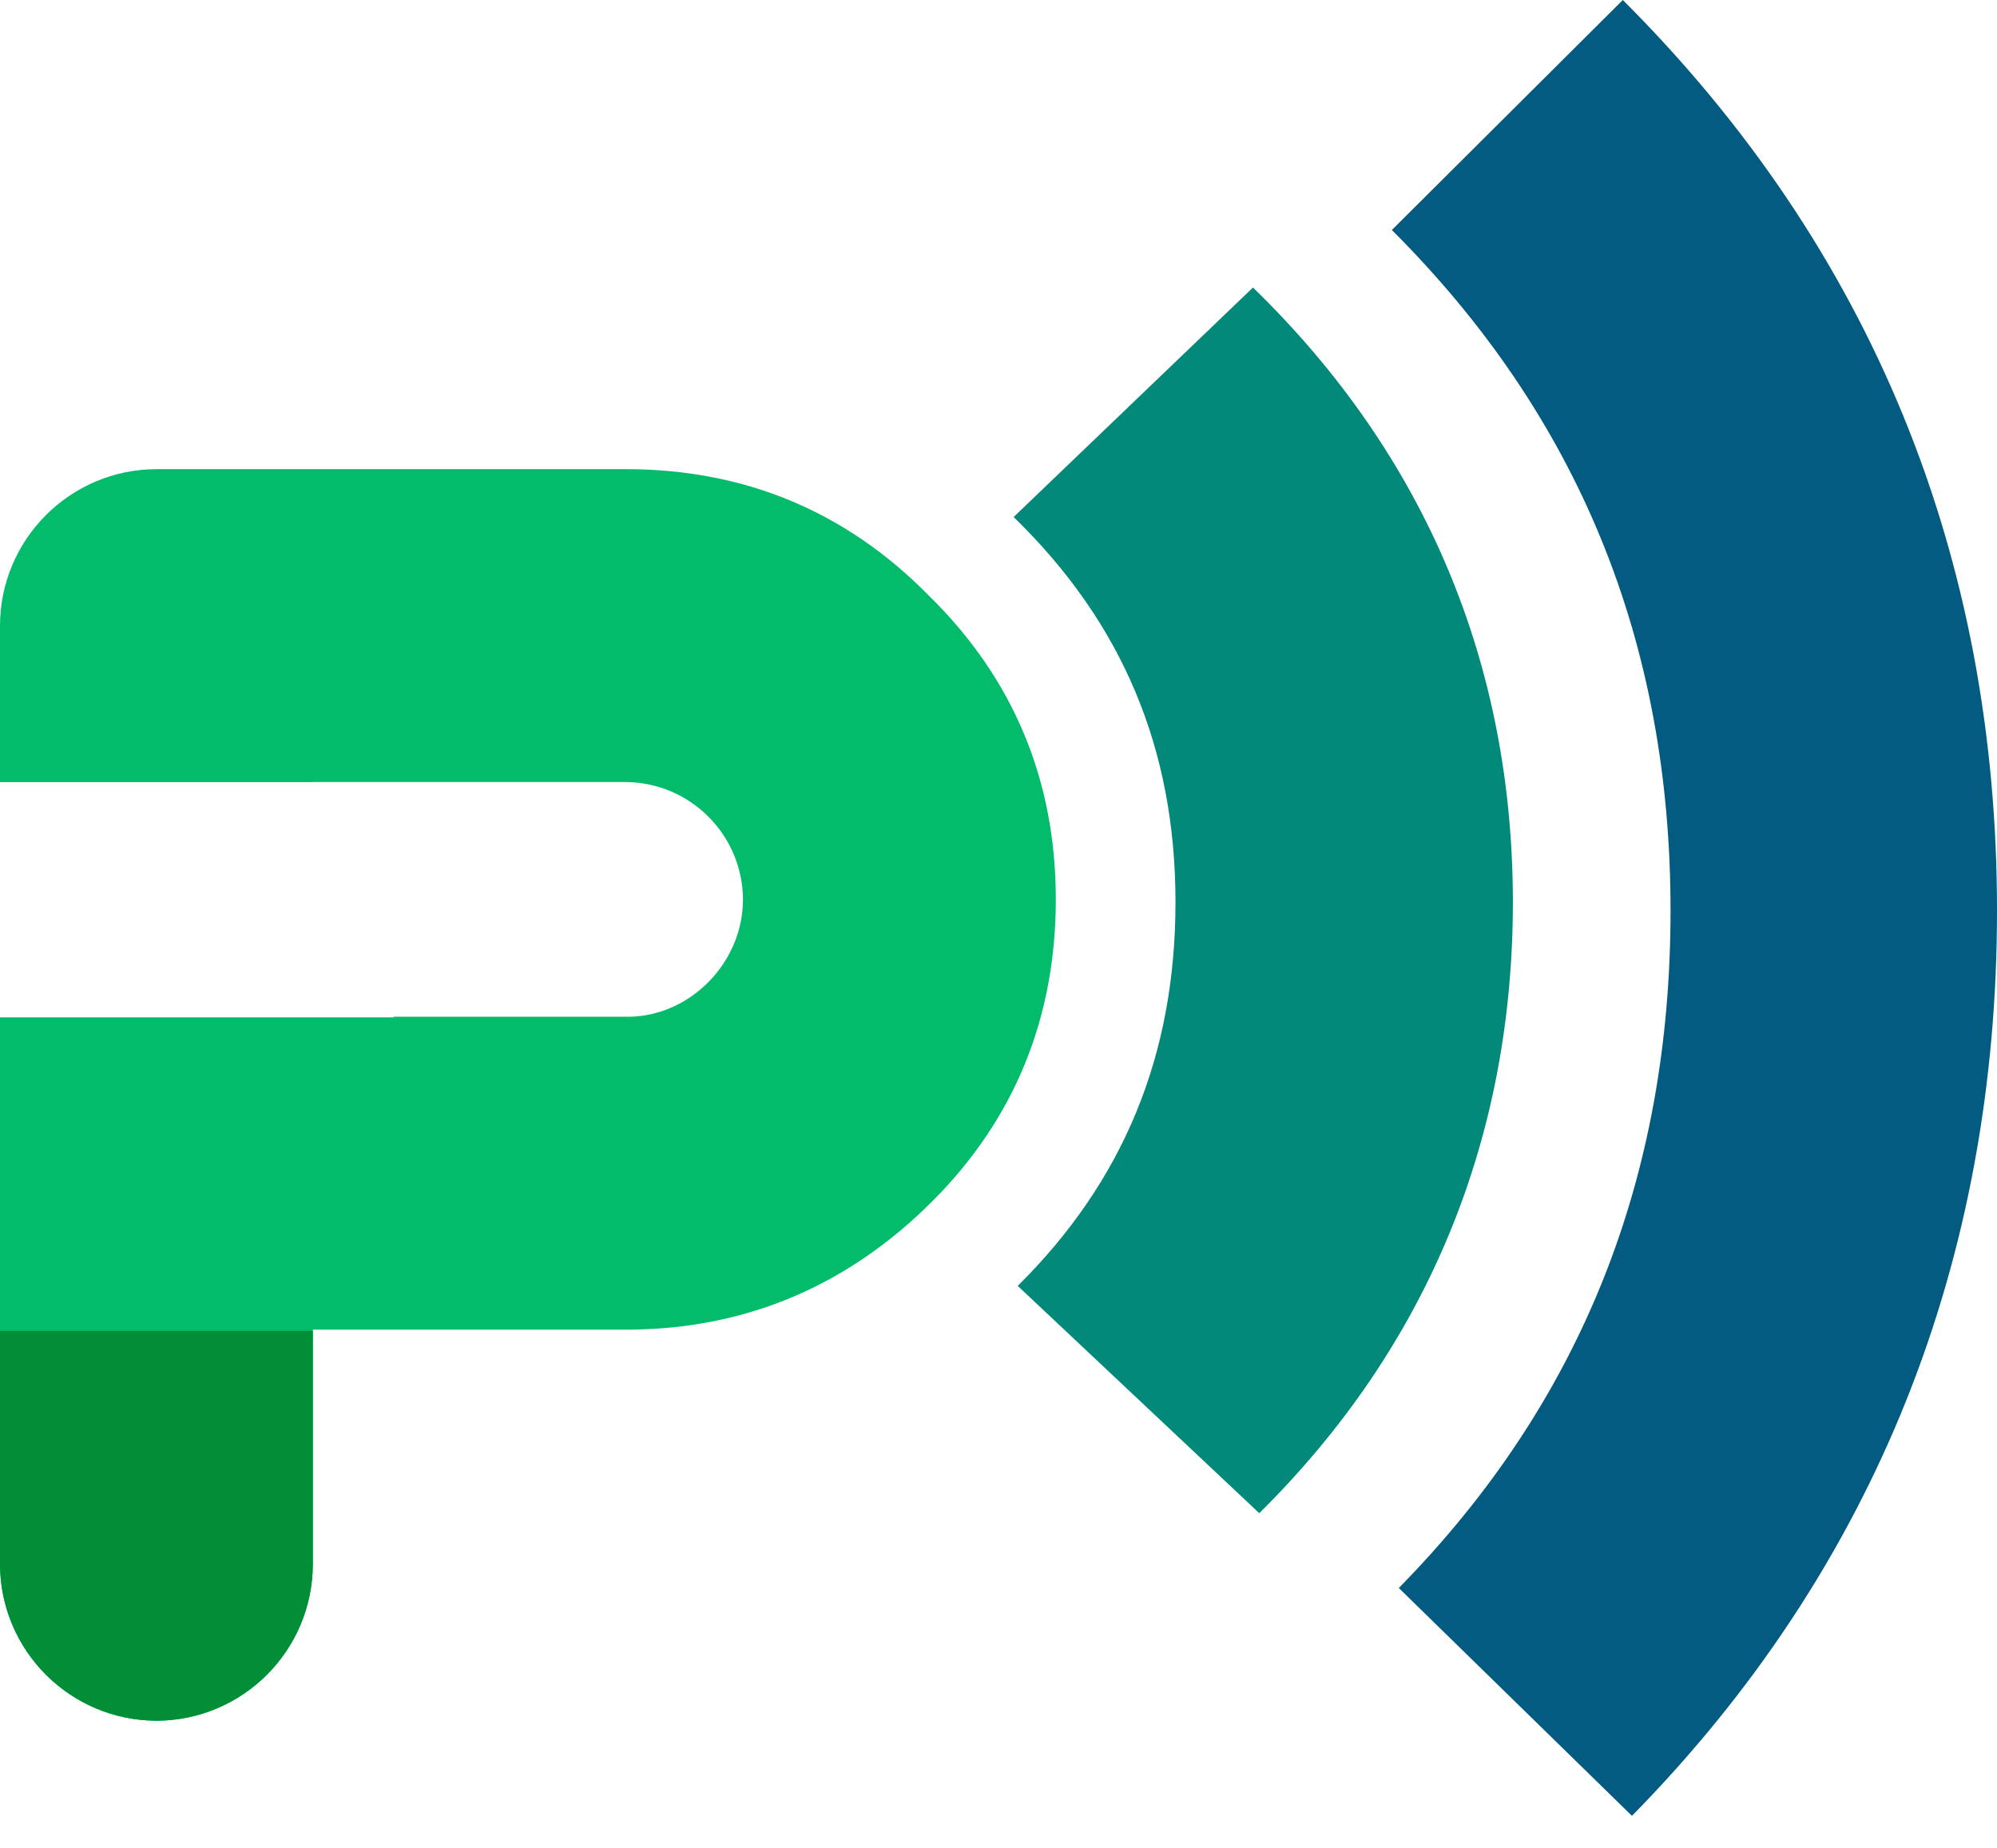
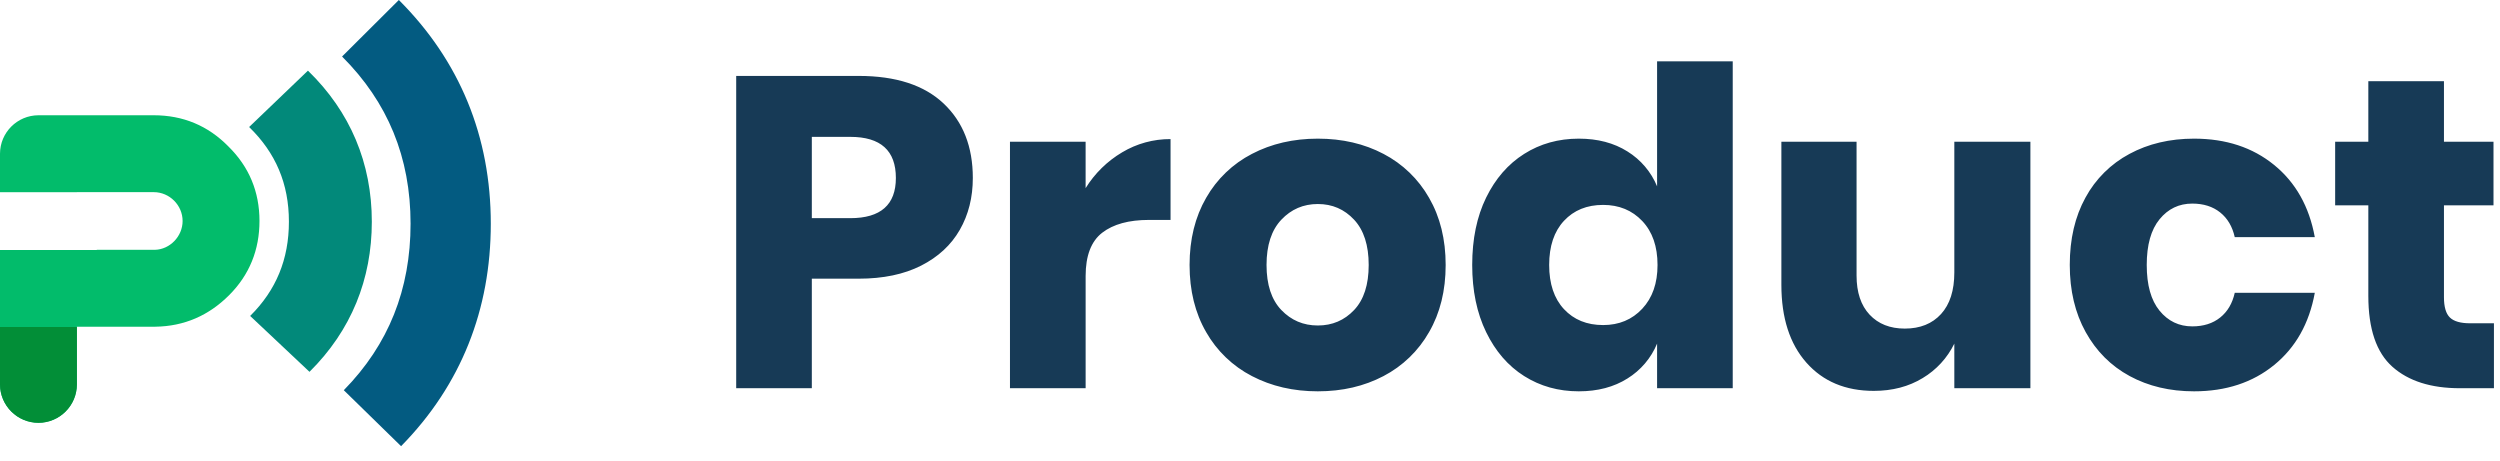
- <svg xmlns="http://www.w3.org/2000/svg" width="40" height="37" fill="none">
-   <path fill-rule="evenodd" clip-rule="evenodd" d="M3.133 34.459A3.142 3.142 0 0 1 0 31.325V20.373h7.886v-.012h4.74c1.222-.032 2.256-1.097 2.256-2.35a2.367 2.367 0 0 0-2.35-2.35H6.266v.002H0v-3.135a3.142 3.142 0 0 1 3.133-3.133h9.4c2.38 0 4.417.846 6.077 2.538 1.692 1.66 2.538 3.697 2.538 6.078 0 2.35-.814 4.386-2.475 6.047-1.66 1.66-3.666 2.538-6.015 2.569H6.266v4.7a3.142 3.142 0 0 1-3.133 3.133Z" fill="#02BC6B" />
-   <path fill-rule="evenodd" clip-rule="evenodd" d="M25.097 5.758c3.462 3.362 5.206 7.55 5.206 12.31 0 4.68-1.671 8.863-5.08 12.235l-4.838-4.552c2.12-2.098 3.16-4.623 3.16-7.684 0-3.084-1.072-5.605-3.242-7.713l4.794-4.596Z" fill="#02897A" />
-   <path fill-rule="evenodd" clip-rule="evenodd" d="M32.505 0C37.491 4.978 40 11.15 40 18.234c0 6.973-2.408 13.141-7.312 18.13l-4.67-4.563c3.654-3.716 5.443-8.223 5.443-13.567 0-5.398-1.85-9.901-5.582-13.628L32.505 0Z" fill="#035B81" />
-   <path fill-rule="evenodd" clip-rule="evenodd" d="M0 26.652h6.266v4.674a3.142 3.142 0 0 1-3.133 3.133A3.142 3.142 0 0 1 0 31.326v-4.674Z" fill="#028E37" />
+ <svg xmlns="http://www.w3.org/2000/svg" width="163" height="30" fill="none">
+   <path fill-rule="evenodd" clip-rule="evenodd" d="M106.11 9.875c-.884-.557-1.942-.835-3.172-.835-1.327 0-2.514.331-3.562.994-1.048.662-1.874 1.612-2.48 2.85-.606 1.24-.908 2.703-.908 4.393 0 1.67.302 3.13.908 4.377.606 1.248 1.432 2.204 2.48 2.866 1.048.662 2.235.994 3.562.994 1.23 0 2.288-.279 3.172-.836a4.855 4.855 0 0 0 1.932-2.275v2.909h4.932V4h-4.932v8.15a4.855 4.855 0 0 0-1.932-2.275ZM52.931 25.312V18.17h3.057c1.596 0 2.952-.284 4.067-.85 1.115-.566 1.956-1.344 2.523-2.333.567-.989.85-2.117.85-3.384 0-2.035-.634-3.653-1.903-4.853-1.269-1.2-3.114-1.8-5.537-1.8H48v20.362h4.931Zm5.48-13.709c0 1.747-.99 2.621-2.97 2.621h-2.51v-5.3h2.51c1.98 0 2.97.894 2.97 2.68Zm12.372.663a6.993 6.993 0 0 1 2.379-2.333 6.08 6.08 0 0 1 3.158-.864v5.27h-1.413c-1.308 0-2.322.279-3.043.835-.72.557-1.081 1.498-1.081 2.823v7.315H65.85V9.242h4.932v3.024Zm19.422-2.232c-1.259-.663-2.686-.994-4.282-.994s-3.028.331-4.297.994a7.267 7.267 0 0 0-2.985 2.865c-.72 1.248-1.081 2.707-1.081 4.378 0 1.67.36 3.13 1.081 4.377a7.267 7.267 0 0 0 2.985 2.866c1.269.662 2.701.994 4.297.994 1.596 0 3.023-.332 4.282-.994a7.29 7.29 0 0 0 2.97-2.866c.722-1.248 1.082-2.707 1.082-4.377s-.36-3.13-1.081-4.378a7.29 7.29 0 0 0-2.97-2.865Zm-4.282 3.268c-.942 0-1.735.341-2.38 1.023-.643.681-.965 1.665-.965 2.952 0 1.286.322 2.265.966 2.937.644.672 1.437 1.008 2.379 1.008s1.73-.336 2.365-1.008c.634-.672.951-1.65.951-2.937s-.317-2.27-.951-2.952c-.635-.682-1.423-1.023-2.365-1.023Zm18.601.058c-1.058 0-1.908.346-2.552 1.037-.644.691-.966 1.651-.966 2.88 0 1.229.322 2.189.966 2.88.644.691 1.494 1.037 2.552 1.037 1.038 0 1.889-.356 2.552-1.066.663-.71.995-1.66.995-2.851 0-1.21-.332-2.165-.995-2.866-.663-.7-1.514-1.051-2.552-1.051Zm22.898 11.952h4.96V9.242h-4.96v8.524c0 1.172-.289 2.074-.865 2.708-.577.633-1.365.95-2.365.95-.961 0-1.726-.302-2.293-.907-.567-.605-.851-1.455-.851-2.549V9.242h-4.902v9.33c0 2.151.543 3.84 1.629 5.07 1.087 1.228 2.552 1.843 4.398 1.843 1.211 0 2.274-.279 3.187-.835a5.347 5.347 0 0 0 2.062-2.247v2.909Zm15.63-16.272c2.077 0 3.817.571 5.22 1.714 1.404 1.142 2.288 2.712 2.653 4.708h-5.219c-.154-.69-.471-1.228-.952-1.612-.481-.384-1.086-.576-1.817-.576-.865 0-1.576.34-2.134 1.022-.558.682-.836 1.675-.836 2.98 0 1.306.278 2.3.836 2.982.558.681 1.269 1.022 2.134 1.022.731 0 1.336-.192 1.817-.576.481-.384.798-.922.952-1.613h5.219c-.365 1.997-1.249 3.567-2.653 4.709-1.403 1.142-3.143 1.714-5.22 1.714-1.576 0-2.975-.332-4.196-.994-1.22-.662-2.177-1.618-2.869-2.866-.692-1.248-1.038-2.707-1.038-4.377 0-1.69.341-3.154 1.023-4.392a7.012 7.012 0 0 1 2.87-2.851c1.23-.663 2.634-.994 4.21-.994Zm19.553 16.272v-4.234h-1.557c-.615 0-1.053-.124-1.312-.374-.26-.25-.39-.691-.39-1.325v-5.99h3.23V9.242h-3.23V5.296h-4.931v3.946h-2.163v4.147h2.163v5.904c0 2.15.524 3.691 1.572 4.622 1.047.931 2.513 1.397 4.397 1.397h2.221Z" fill="#173A56" />
+   <path fill-rule="evenodd" clip-rule="evenodd" d="M2.506 27.567A2.514 2.514 0 0 1 0 25.061v-8.763h6.309v-.01h3.792c.977-.025 1.805-.877 1.805-1.88 0-1.027-.853-1.88-1.88-1.88H5.013v.002H0v-2.508a2.514 2.514 0 0 1 2.506-2.507h7.52c1.905 0 3.534.677 4.862 2.03 1.354 1.329 2.03 2.958 2.03 4.863 0 1.88-.651 3.51-1.98 4.838-1.328 1.328-2.932 2.03-4.812 2.055H5.013v3.76a2.514 2.514 0 0 1-2.507 2.506Z" fill="#02BC6B" />
+   <path fill-rule="evenodd" clip-rule="evenodd" d="M20.078 4.606c2.77 2.69 4.165 6.04 4.165 9.848 0 3.744-1.337 7.09-4.064 9.789L16.31 20.6c1.695-1.678 2.527-3.699 2.527-6.147 0-2.468-.857-4.485-2.594-6.171l3.836-3.677Z" fill="#02897A" />
+   <path fill-rule="evenodd" clip-rule="evenodd" d="M26.005 0C29.992 3.982 32 8.92 32 14.587c0 5.579-1.926 10.513-5.85 14.504l-3.735-3.65c2.922-2.973 4.354-6.578 4.354-10.854 0-4.318-1.48-7.92-4.466-10.902L26.004 0Z" fill="#035B81" />
+   <path fill-rule="evenodd" clip-rule="evenodd" d="M0 21.322h5.013v3.739a2.514 2.514 0 0 1-2.507 2.506A2.514 2.514 0 0 1 0 25.061v-3.74Z" fill="#028E37" />
</svg>
